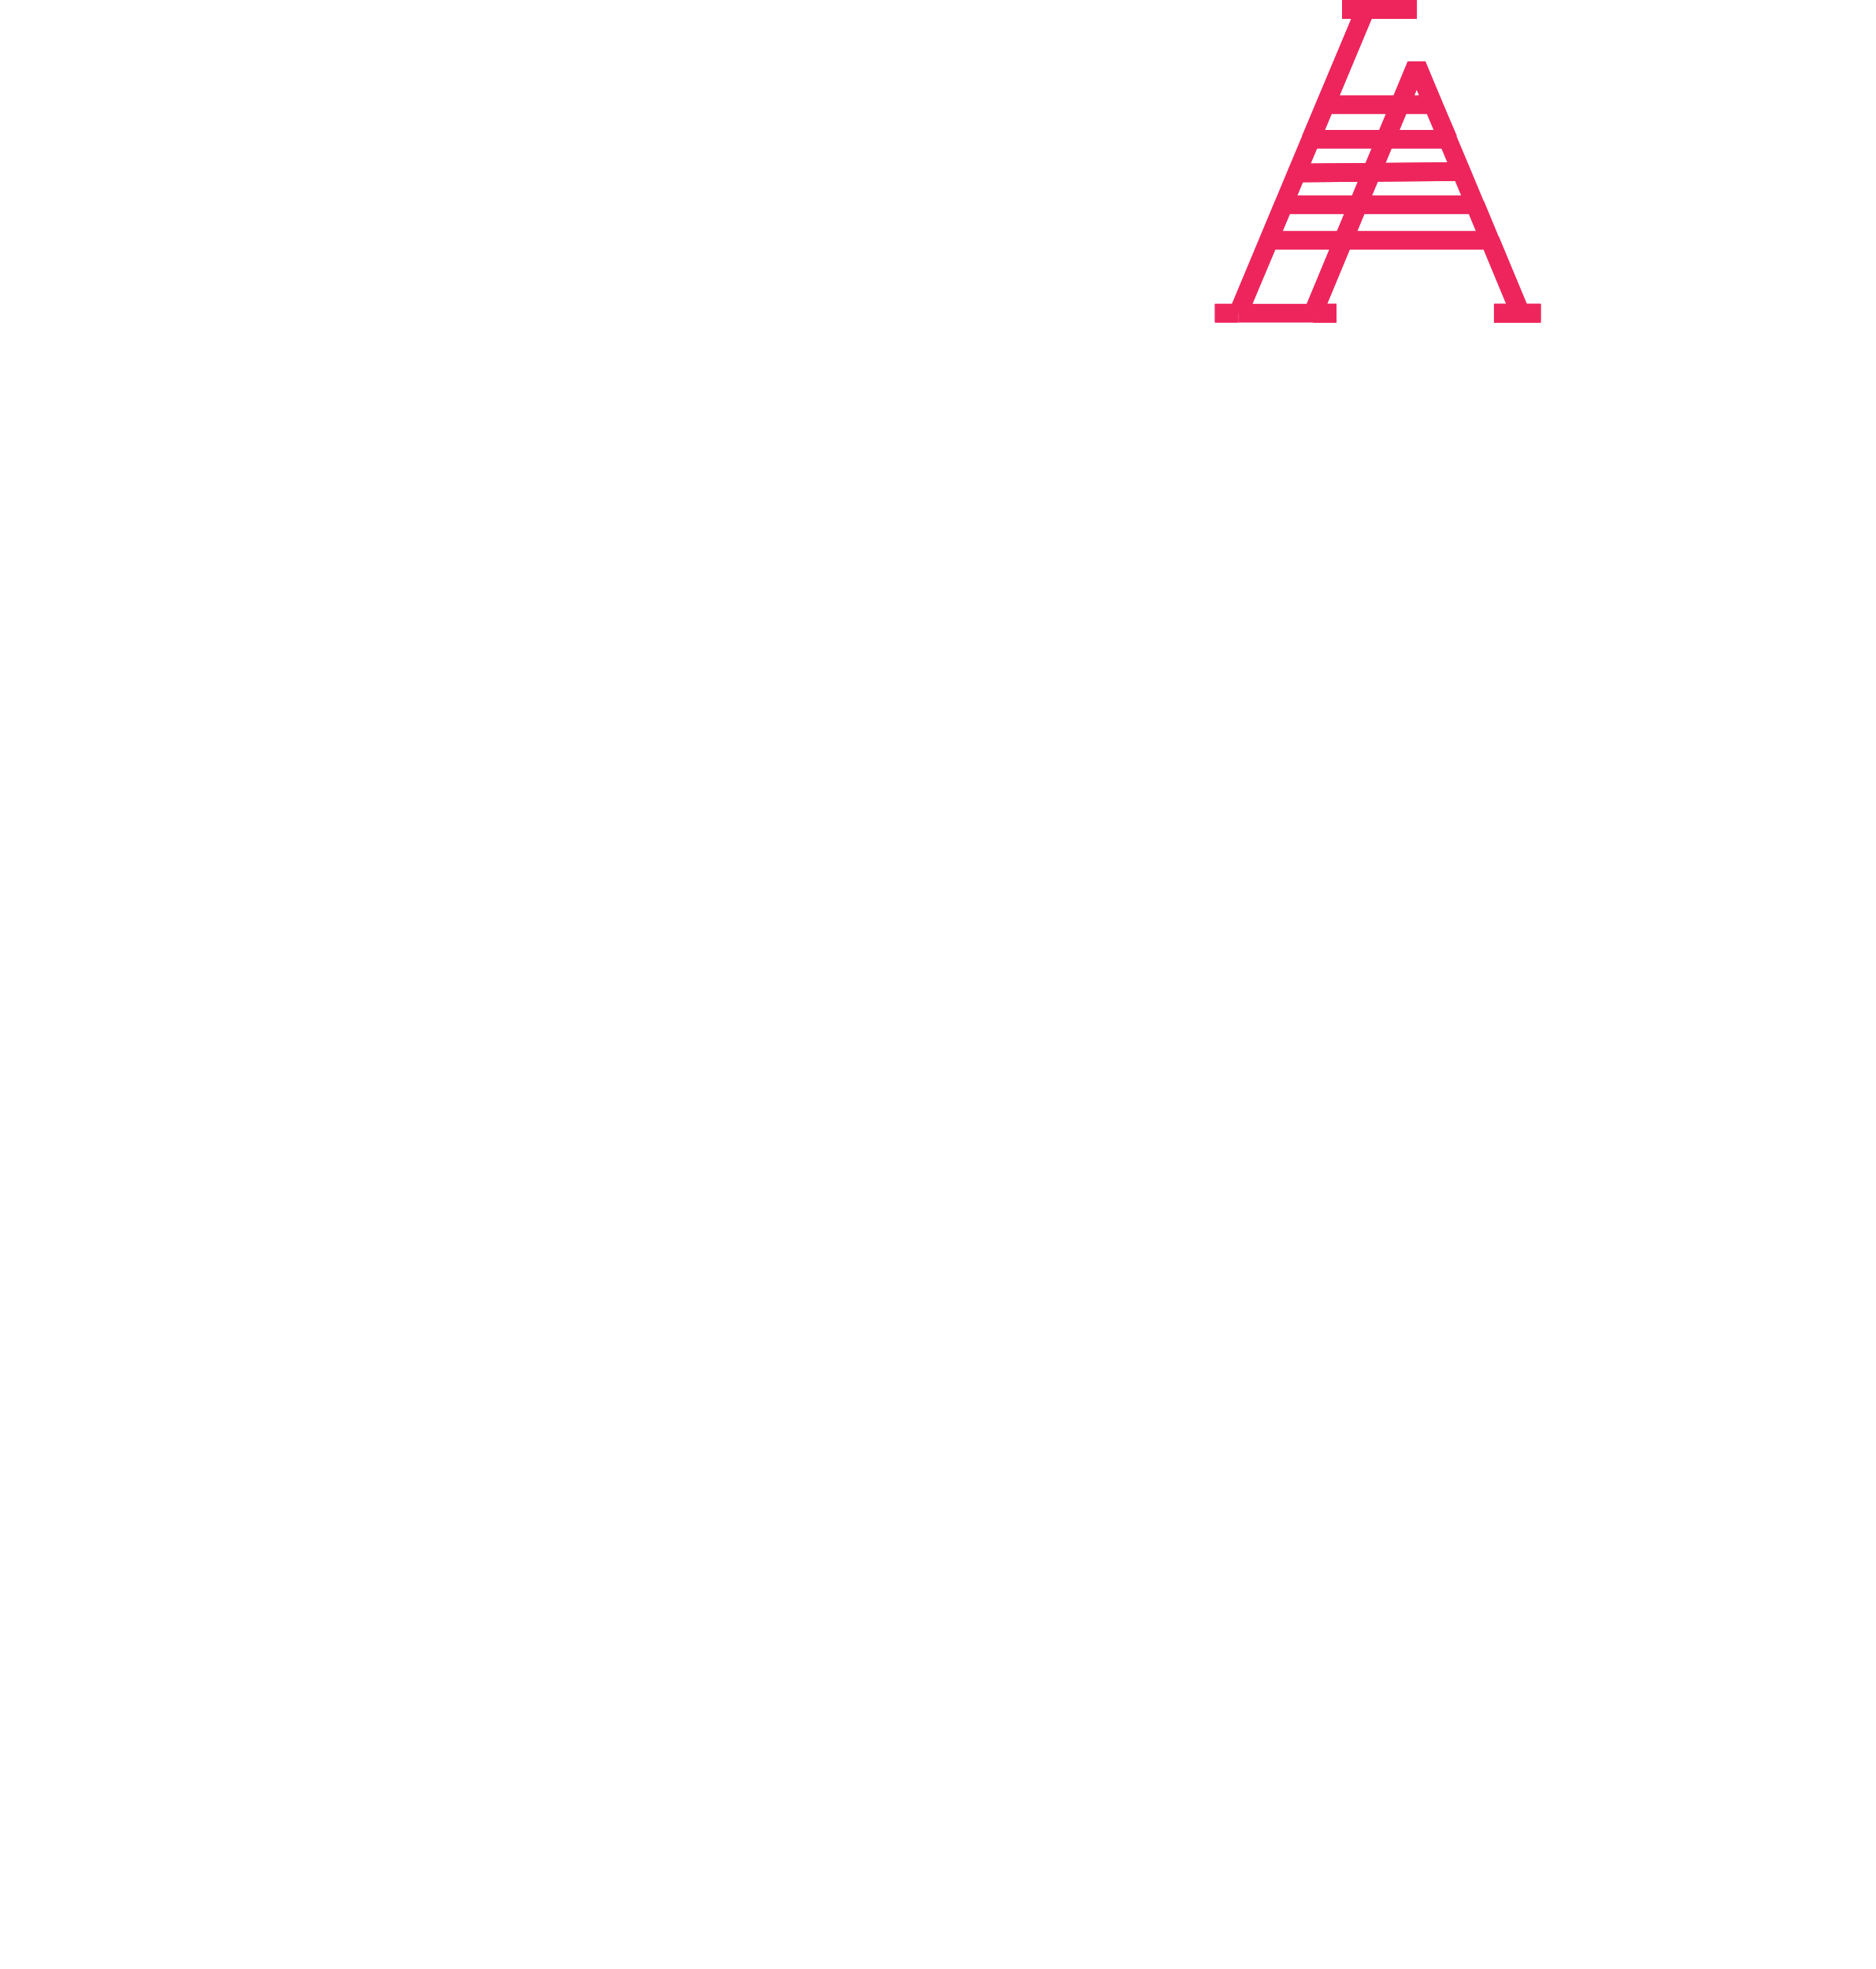
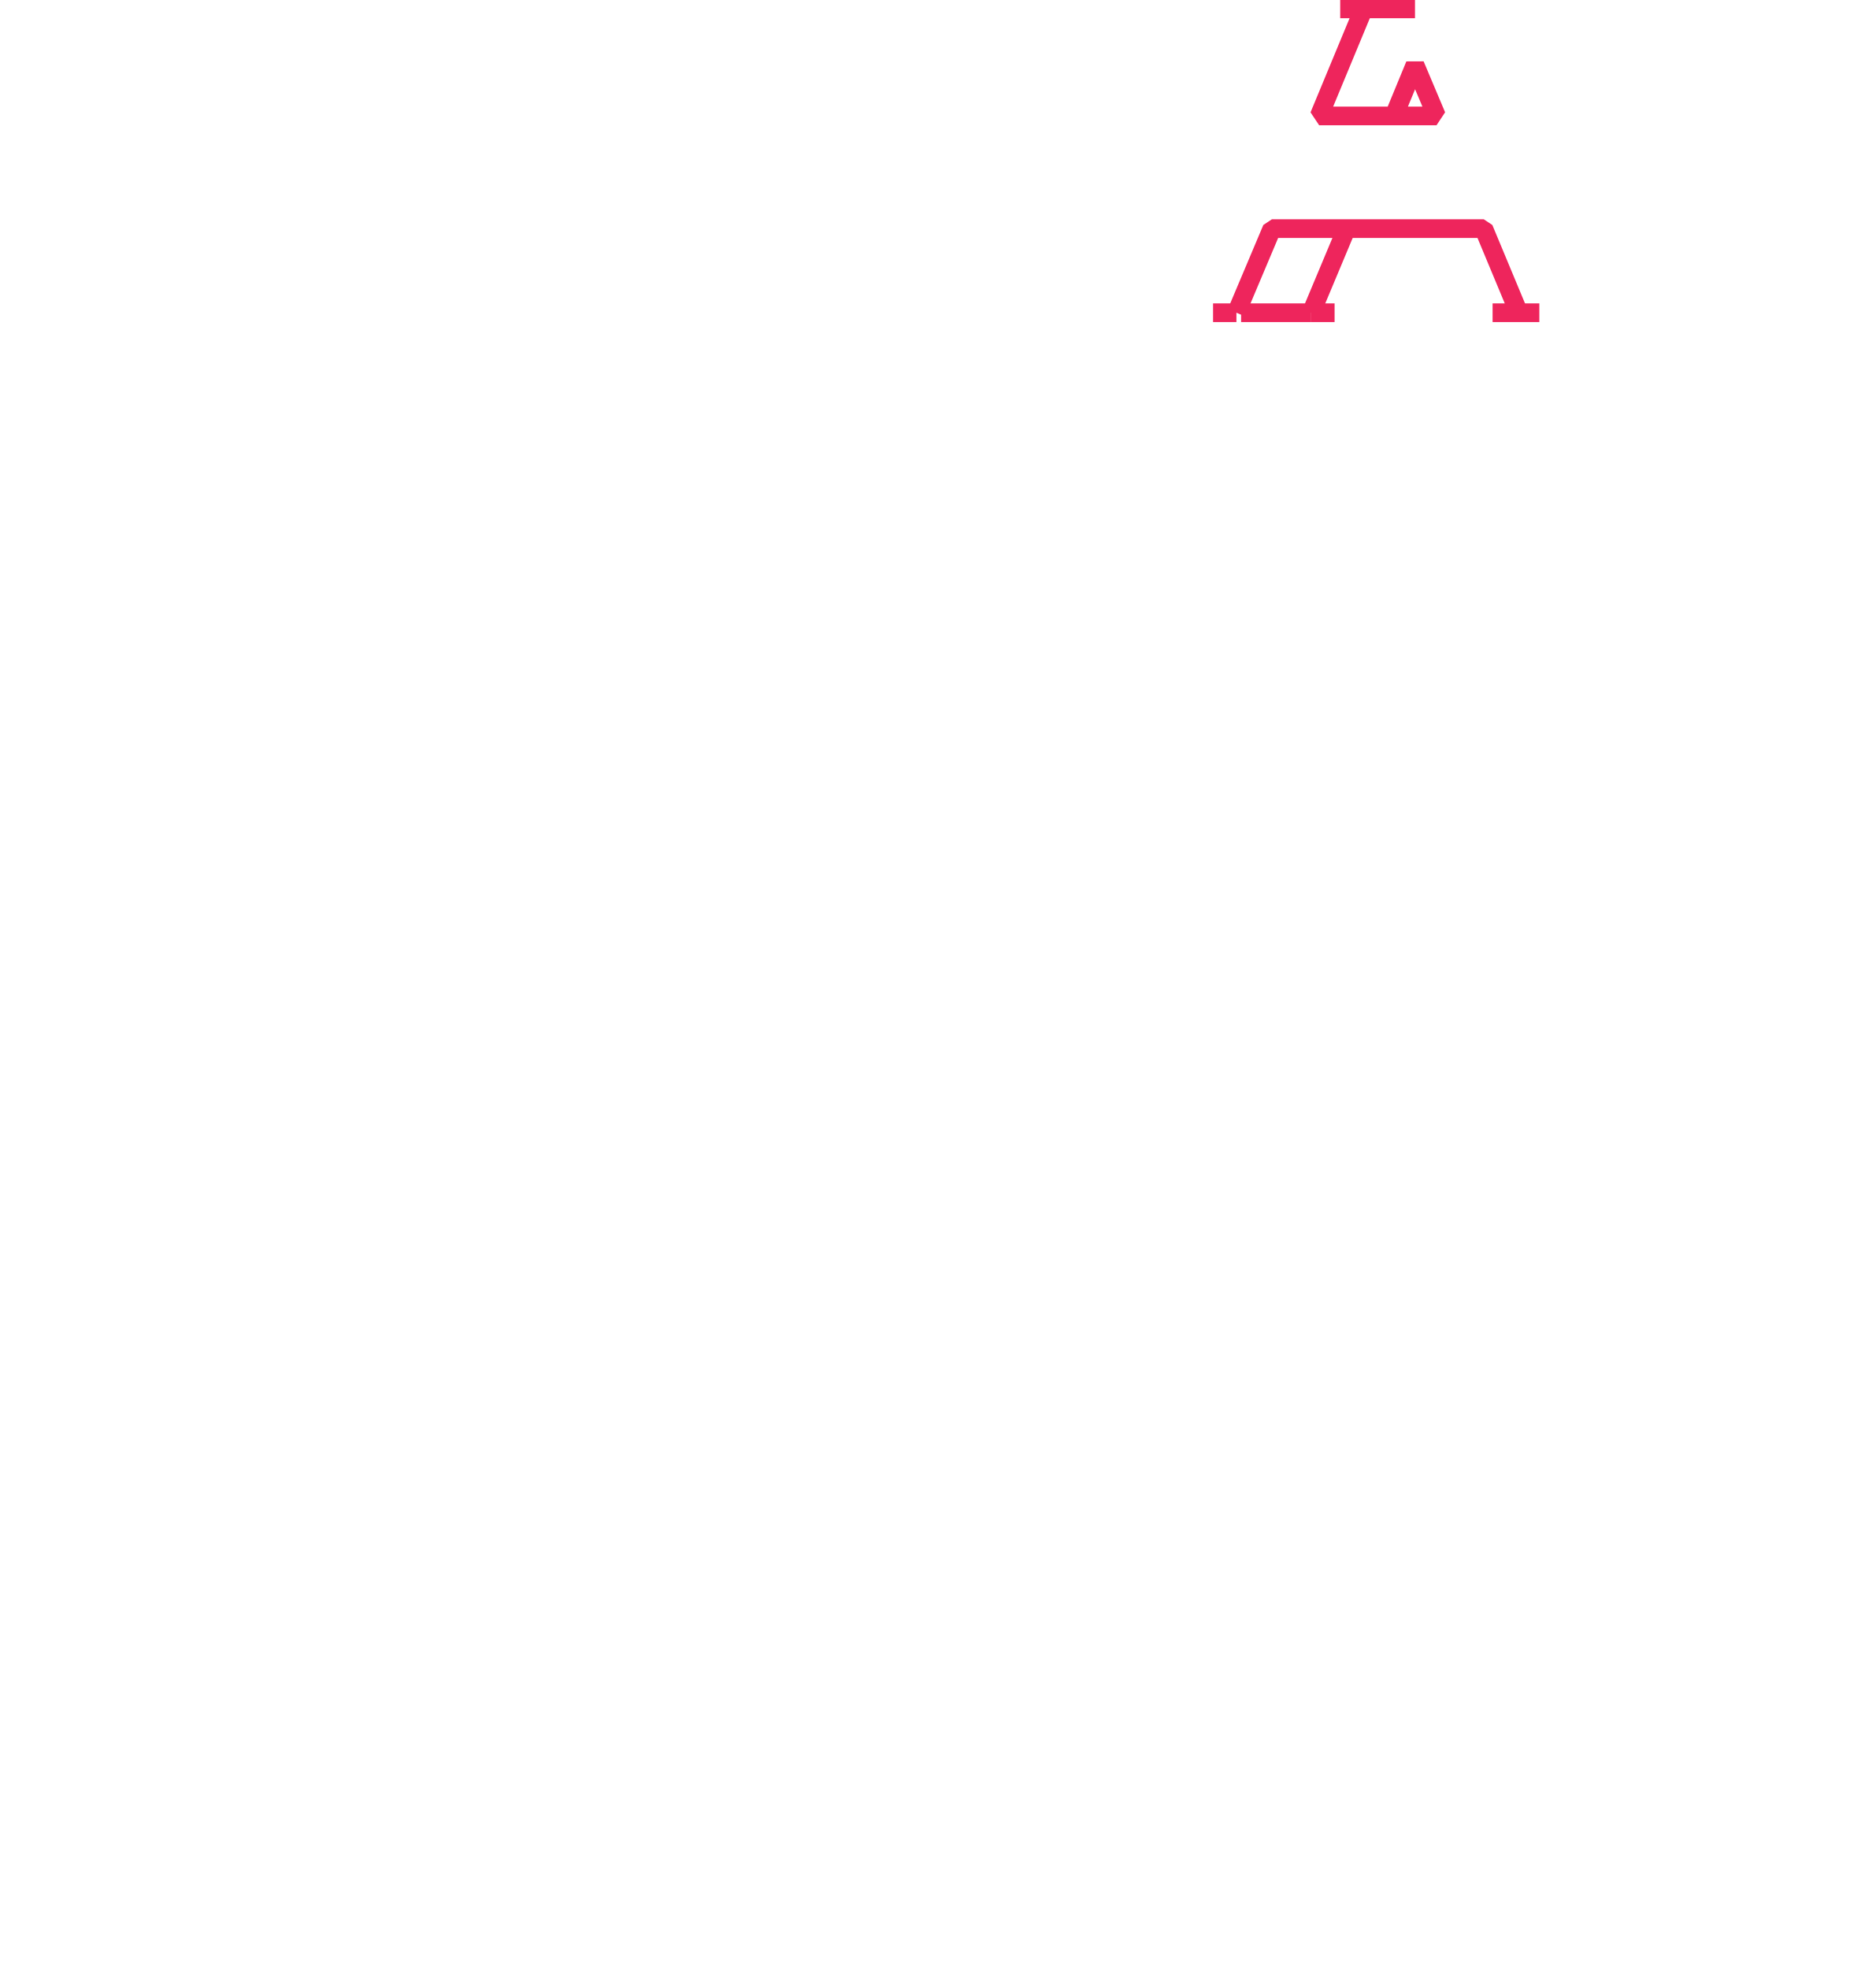
- <svg xmlns="http://www.w3.org/2000/svg" version="1.1" x="0px" y="0px" viewBox="0 0 401.2 421.2" style="enable-background:new 0 0 401.2 421.2;" xml:space="preserve">
+ <svg xmlns="http://www.w3.org/2000/svg" version="1.1" id="Layer_1" x="0px" y="0px" viewBox="0 0 401.2 421.2" style="enable-background:new 0 0 401.2 421.2;" xml:space="preserve">
  <style type="text/css">
- 	.st0{fill:none;stroke:#EE255C;stroke-width:4;stroke-linejoin:bevel;}
- 	.st1{fill:none;stroke:#EE255C;stroke-width:4;stroke-linejoin:bevel;stroke-miterlimit:10;}
+ 	.st0{fill:none;stroke:#EE255C;stroke-width:4;stroke-linejoin:bevel;stroke-miterlimit:10;}
+ 	.st1{display:none;}
+ 	.st2{display:inline;fill:none;stroke:#EE255C;stroke-width:4;stroke-linejoin:bevel;}
+ 	.st3{display:inline;fill:none;stroke:#EE255C;stroke-width:4;stroke-linejoin:bevel;stroke-miterlimit:10;}
+ 	.st4{display:none;fill:none;stroke:#EE255C;stroke-width:4;stroke-linejoin:bevel;stroke-miterlimit:10;}
</style>
-   <g id="_x32_">
-     <polyline class="st0" points="264.9,67 271.5,51.4 318.8,51.4 325.3,67  " />
-     <line class="st0" x1="287.4" y1="51.4" x2="280.9" y2="67" />
-     <line class="st0" x1="319.6" y1="67" x2="329.6" y2="67" />
-     <polyline class="st0" points="292.1,2 283.6,22.4 306.6,22.4 303.1,13.9 299.6,22.4  " />
-     <line class="st0" x1="280.9" y1="67" x2="285.9" y2="67" />
-     <line class="st0" x1="287.1" y1="2" x2="303.1" y2="2" />
+   <g id="_x33_">
+     <polyline class="st0" points="324.9,66.9 317.4,48.9 272.1,48.9 264.5,66.9  " />
+     <line class="st0" x1="288" y1="49" x2="280.5" y2="66.9" />
+     <line class="st0" x1="280.5" y1="66.9" x2="265.5" y2="66.9" />
+     <line class="st0" x1="319.3" y1="66.9" x2="329.3" y2="66.9" />
+     <polyline class="st0" points="291.7,1.9 282.2,24.8 307.3,24.8 302.7,13.9 298.2,24.8  " />
+     <line class="st0" x1="280.5" y1="66.9" x2="285.5" y2="66.9" />
+     <line class="st0" x1="286.7" y1="1.9" x2="302.7" y2="1.9" />
+     <line class="st0" x1="259.5" y1="66.9" x2="264.5" y2="66.9" />
  </g>
-   <g id="_x31_">
-     <polyline class="st1" points="264.9,67 274.6,43.8 315.6,43.8 325.2,67  " />
-     <line class="st1" x1="290.5" y1="43.8" x2="280.9" y2="67" />
-     <line class="st1" x1="319.6" y1="67" x2="329.6" y2="67" />
-     <polyline class="st1" points="292.1,2 280.4,29.8 295,29.8 309.8,29.8 303,13.9 296.4,29.8  " />
-     <line class="st1" x1="280.9" y1="67" x2="285.9" y2="67" />
-     <line class="st1" x1="259.9" y1="67" x2="264.9" y2="67" />
-     <line class="st1" x1="287.1" y1="2" x2="303.1" y2="2" />
+   <g id="_x32_" class="st1">
+     <polyline class="st2" points="264.9,67 271.5,51.4 318.8,51.4 325.3,67  " />
+     <line class="st2" x1="287.4" y1="51.4" x2="280.9" y2="67" />
+     <line class="st2" x1="319.6" y1="67" x2="329.6" y2="67" />
+     <polyline class="st2" points="292.1,2 283.6,22.4 306.6,22.4 303.1,13.9 299.6,22.4  " />
+     <line class="st2" x1="280.9" y1="67" x2="285.9" y2="67" />
+     <line class="st2" x1="287.1" y1="2" x2="303.1" y2="2" />
+   </g>
+   <g id="_x31_" class="st1">
+     <polyline class="st3" points="264.9,67 274.6,43.8 315.6,43.8 325.2,67  " />
+     <line class="st3" x1="290.5" y1="43.8" x2="280.9" y2="67" />
+     <line class="st3" x1="319.6" y1="67" x2="329.6" y2="67" />
+     <polyline class="st3" points="292.1,2 280.4,29.8 295,29.8 309.8,29.8 303,13.9 296.4,29.8  " />
+     <line class="st3" x1="280.9" y1="67" x2="285.9" y2="67" />
+     <line class="st3" x1="259.9" y1="67" x2="264.9" y2="67" />
+     <line class="st3" x1="287.1" y1="2" x2="303.1" y2="2" />
  </g>
  <g id="_x30_">
-     <polyline class="st1" points="264.9,67 277.4,37 312.6,36.7 325.2,67  " />
-     <polyline class="st1" points="292.1,2 277.4,37 312.6,36.7 303,13.9 293.5,36.7  " />
-     <line class="st1" x1="293.5" y1="36.7" x2="280.9" y2="67" />
-     <line class="st1" x1="280.9" y1="67" x2="264.9" y2="67" />
-     <line class="st1" x1="319.6" y1="67" x2="329.6" y2="67" />
-     <line class="st1" x1="280.9" y1="67" x2="285.9" y2="67" />
-     <line class="st1" x1="287.1" y1="2" x2="303.1" y2="2" />
-     <line class="st1" x1="259.9" y1="67" x2="264.9" y2="67" />
+     <polyline class="st4" points="264.9,67 277.4,37 312.6,36.7 325.2,67  " />
+     <line class="st4" x1="293.5" y1="36.7" x2="280.9" y2="67" />
+     <line class="st4" x1="280.9" y1="67" x2="264.9" y2="67" />
+     <line class="st4" x1="319.6" y1="67" x2="329.6" y2="67" />
+     <polyline class="st4" points="292.1,2 277.4,37 312.6,36.7 303,13.9 293.5,36.7  " />
+     <line class="st4" x1="280.9" y1="67" x2="285.9" y2="67" />
+     <line class="st4" x1="287.1" y1="2" x2="303.1" y2="2" />
+     <line class="st4" x1="259.9" y1="67" x2="264.9" y2="67" />
  </g>
</svg>
